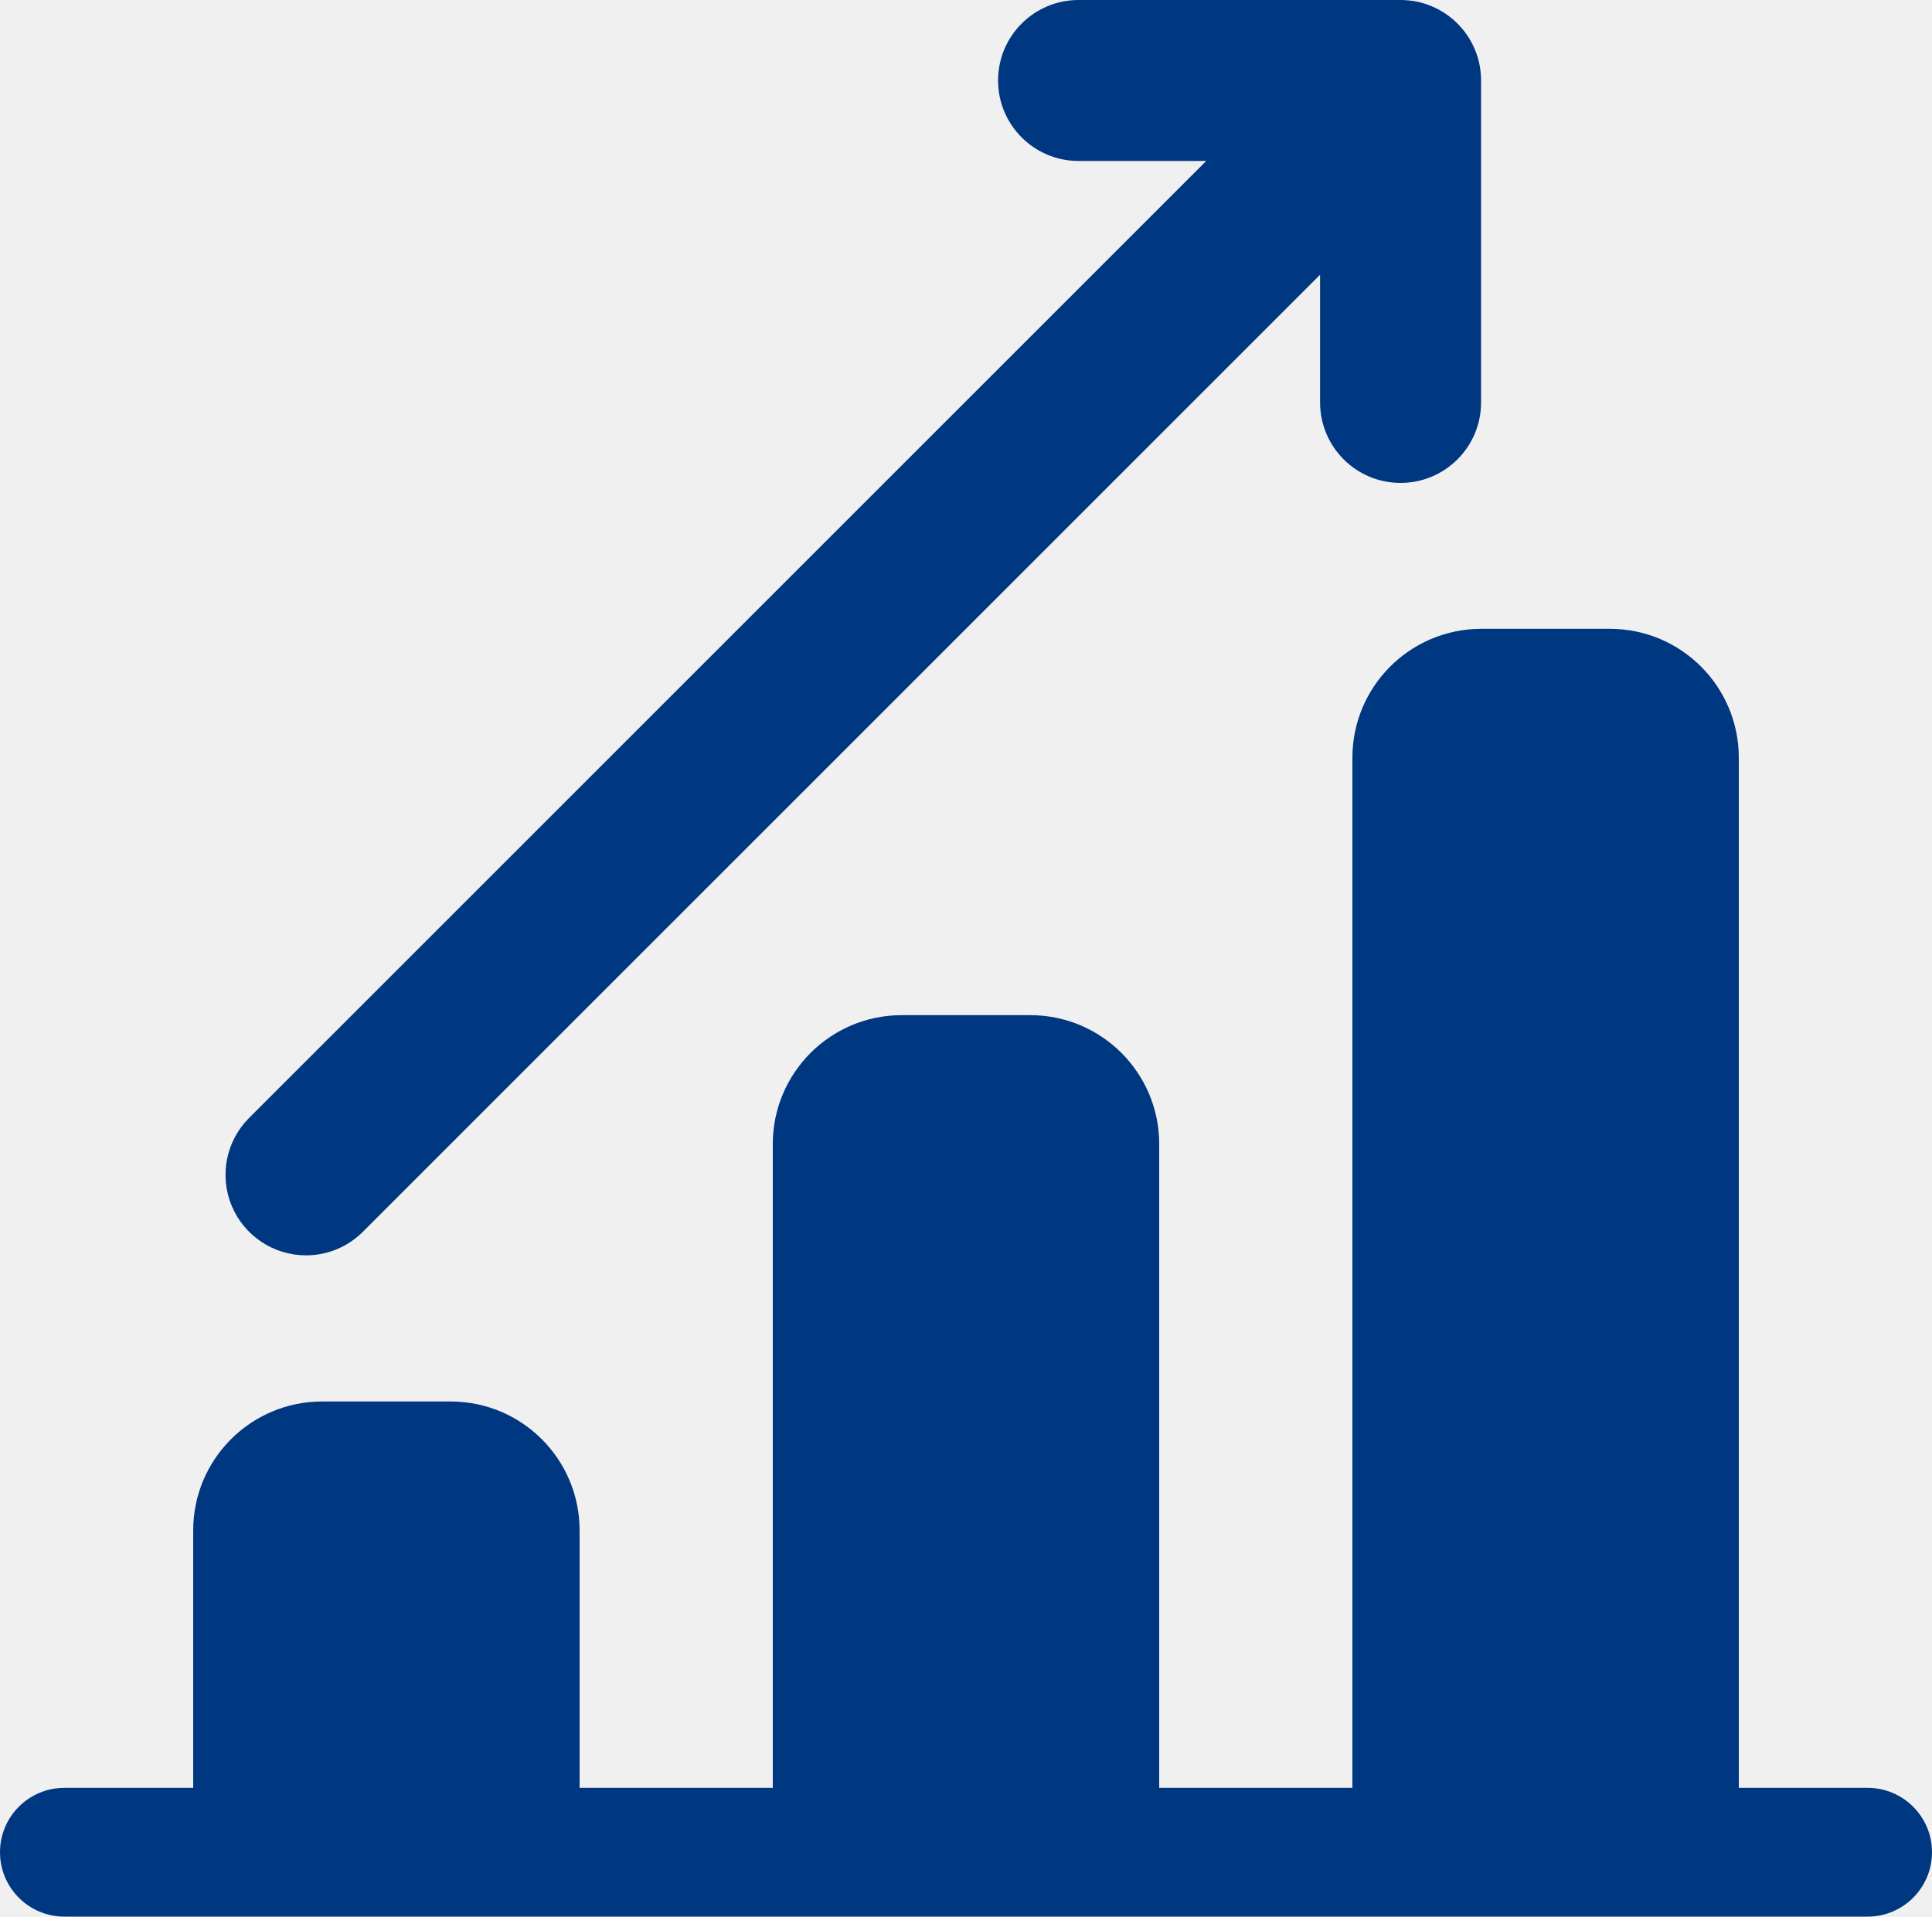
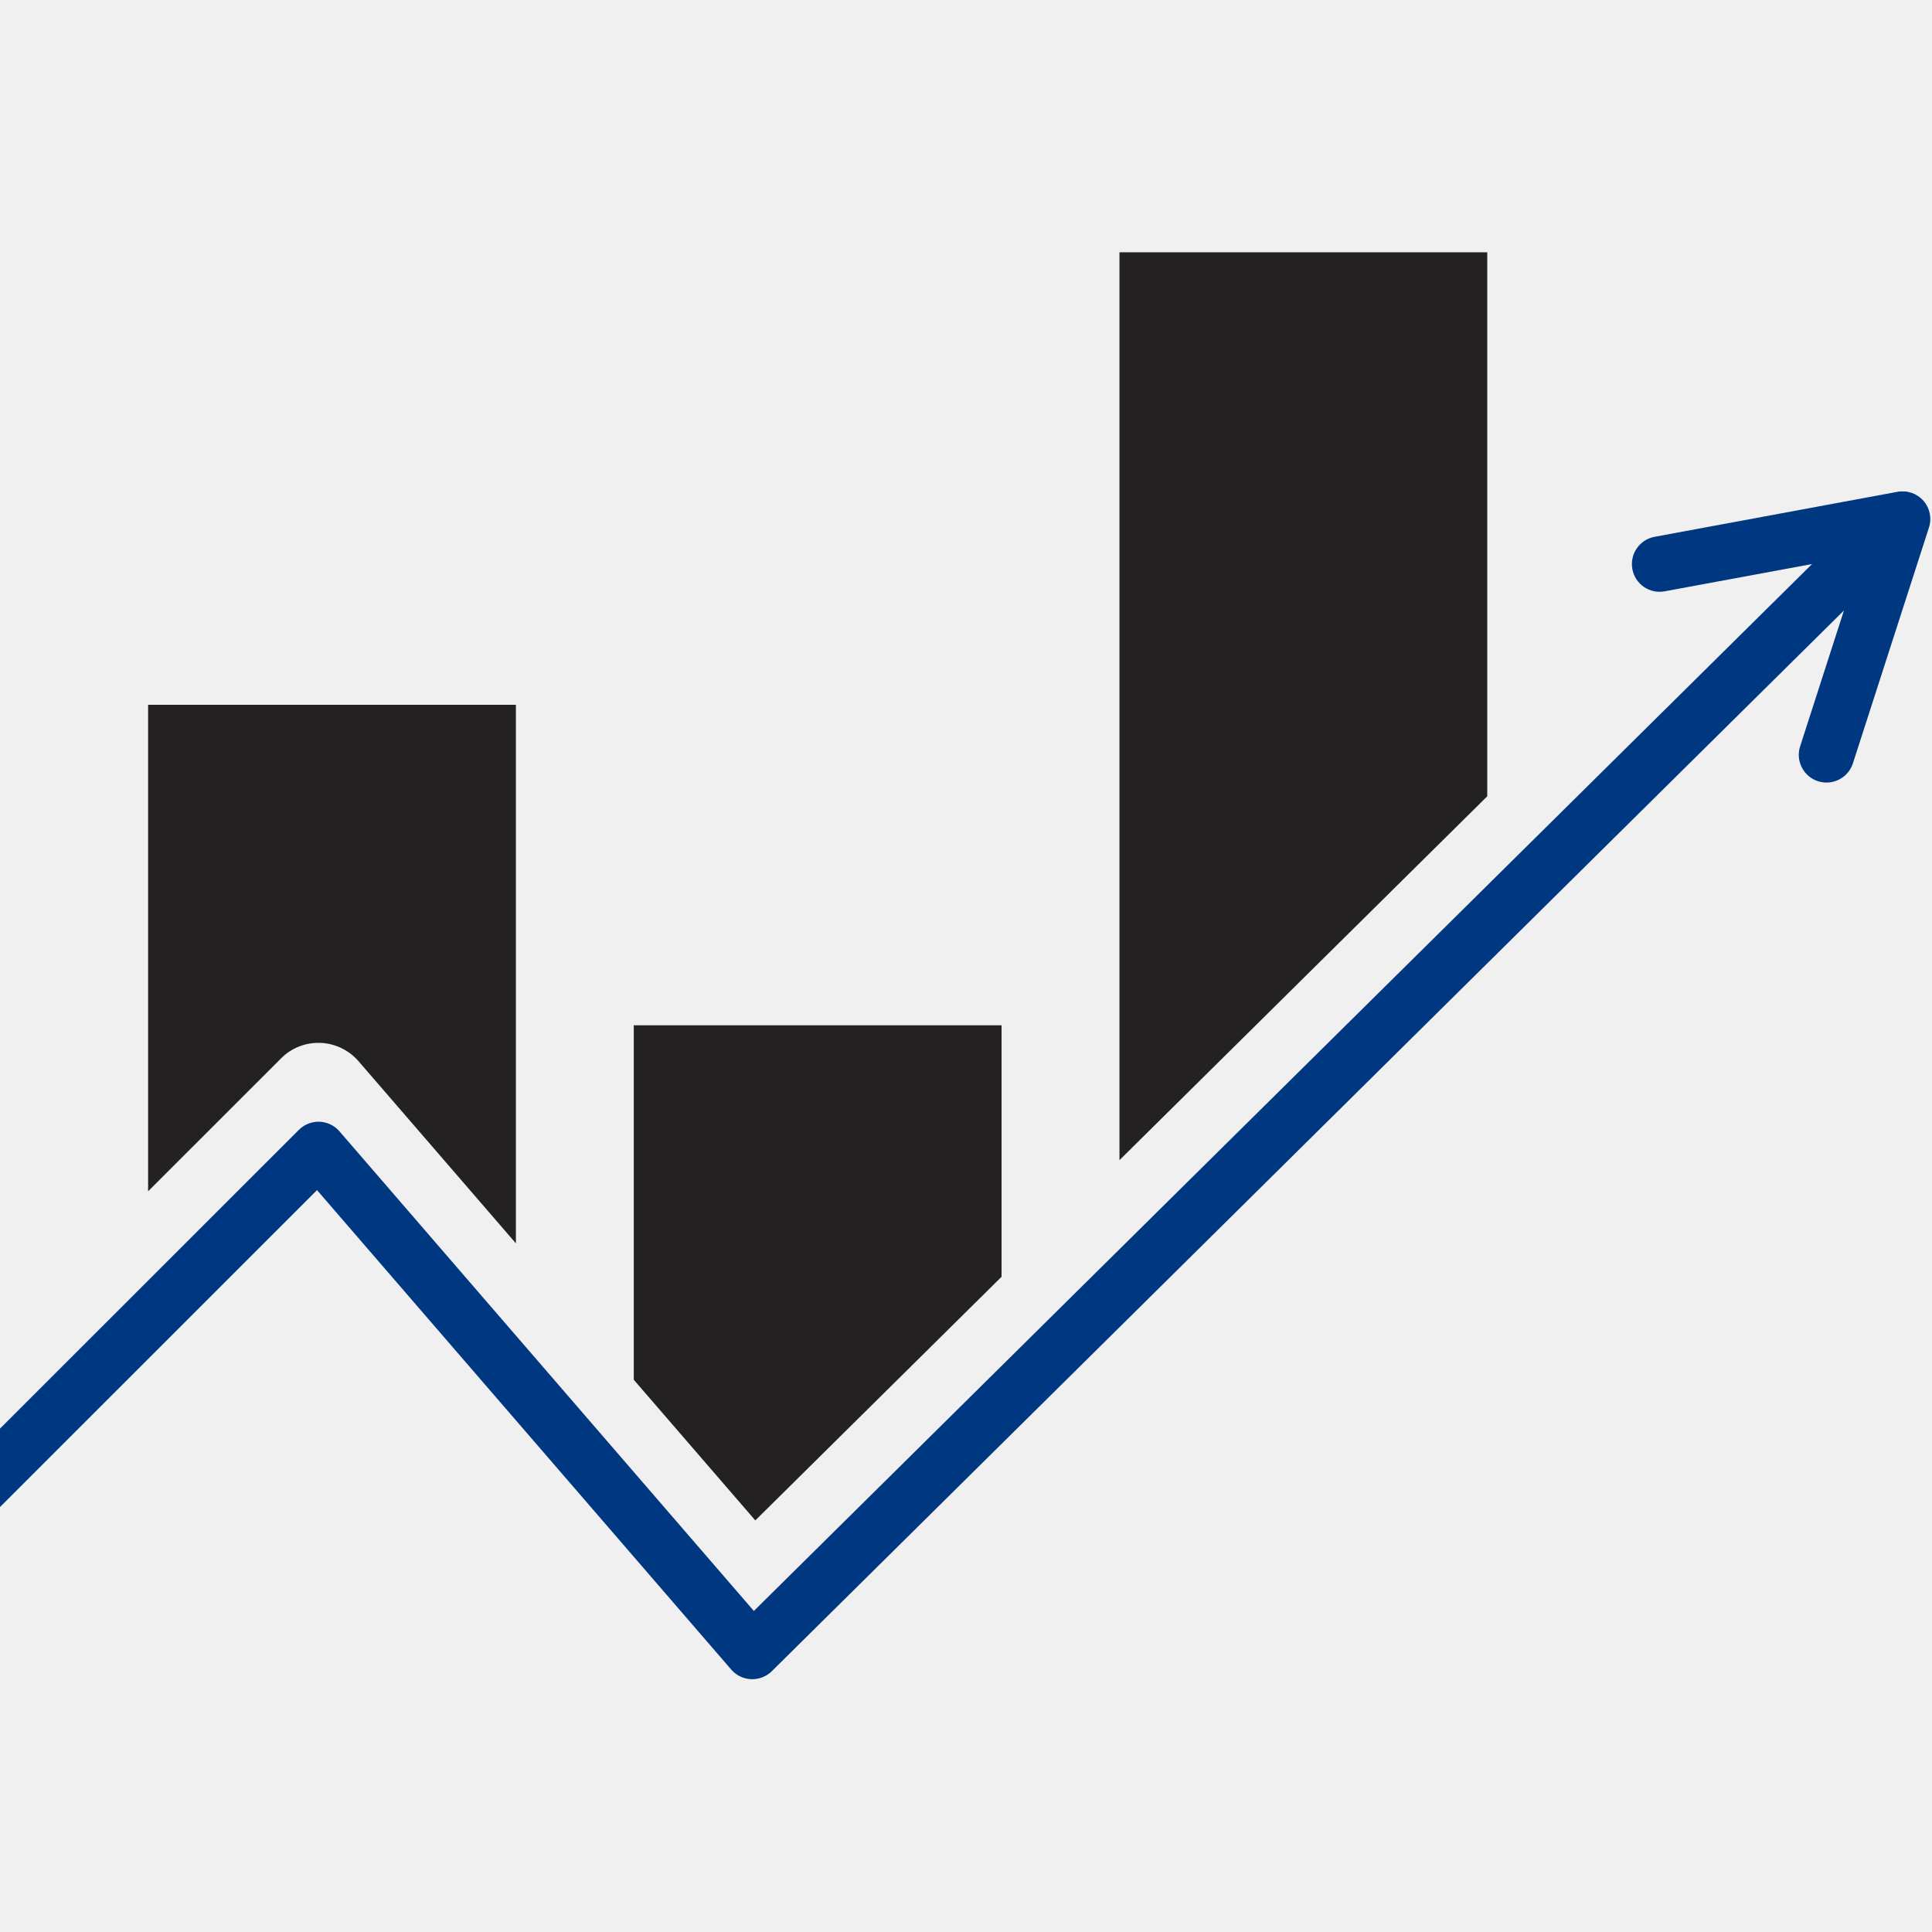
- <svg xmlns="http://www.w3.org/2000/svg" viewBox="0 0 30 29.766">
-   <g data-name="Layer 2">
-     <path d="M29 27.766h-2v-16a2.002 2.002 0 0 0-2-2h-2a2.002 2.002 0 0 0-2 2v16h-3v-10a2.002 2.002 0 0 0-2-2h-2a2.002 2.002 0 0 0-2 2v10H9v-4a2.002 2.002 0 0 0-2-2H5a2.002 2.002 0 0 0-2 2v4H1a1 1 0 0 0 0 2h28a1 1 0 0 0 0-2ZM4.752 19.496a1.246 1.246 0 0 0 .884-.367L20.498 4.267V6.25a1.25 1.25 0 0 0 2.5 0v-5A1.25 1.25 0 0 0 21.748 0h-5a1.25 1.25 0 0 0 0 2.5h1.982L3.868 17.362a1.25 1.25 0 0 0 .884 2.134Z" fill="#003781" class="fill-000000" />
+ <svg xmlns="http://www.w3.org/2000/svg" width="76" height="76" viewBox="0 0 76 76" fill="none">
+   <path d="M12.53 41.023H12.6C13.178 41.045 13.723 41.307 14.1 41.741L20.294 48.91V27.724H5.826V46.863L11.06 41.63C11.451 41.238 11.974 41.023 12.53 41.023Z" fill="#232121" />
+   <path d="M39.399 50.225V40.333H24.931V54.276L29.712 59.809L39.399 50.225Z" fill="#232121" />
+   <mask id="mask0_108_162" style="mask-type:luminance" maskUnits="userSpaceOnUse" x="44" y="9" width="15" height="37">
+     <path d="M44.005 9.916H58.548V45.694H44.005V9.916Z" fill="white" />
+   </mask>
+   <g mask="url(#mask0_108_162)">
+     <path d="M58.505 9.921H44.037V45.637L58.505 31.324V9.921Z" fill="#232121" />
+   </g>
+   <mask id="mask1_108_162" style="mask-type:luminance" maskUnits="userSpaceOnUse" x="0" y="19" width="76" height="48">
+     <path d="M0 19.328H76V66.071H0V19.328Z" fill="white" />
+   </mask>
+   <g mask="url(#mask1_108_162)">
+     <path d="M75.662 19.699C75.409 19.41 75.024 19.277 74.645 19.346L65.086 21.117C64.494 21.227 64.103 21.796 64.213 22.388C64.323 22.981 64.891 23.371 65.484 23.261L71.282 22.188L29.655 63.371L13.353 44.503C13.156 44.274 12.87 44.137 12.568 44.126C12.265 44.116 11.971 44.231 11.756 44.446L0 56.198V59.283L12.47 46.816L28.767 65.679C28.965 65.907 29.248 66.043 29.55 66.055C29.852 66.065 30.146 65.953 30.361 65.741L72.536 24.015L70.813 29.358C70.627 29.93 70.942 30.546 71.515 30.731C71.627 30.767 71.74 30.784 71.852 30.784C72.311 30.784 72.739 30.49 72.889 30.027L75.88 20.753C75.999 20.388 75.917 19.987 75.662 19.699L75.662 19.699Z" fill="#003781" />
  </g>
</svg>
